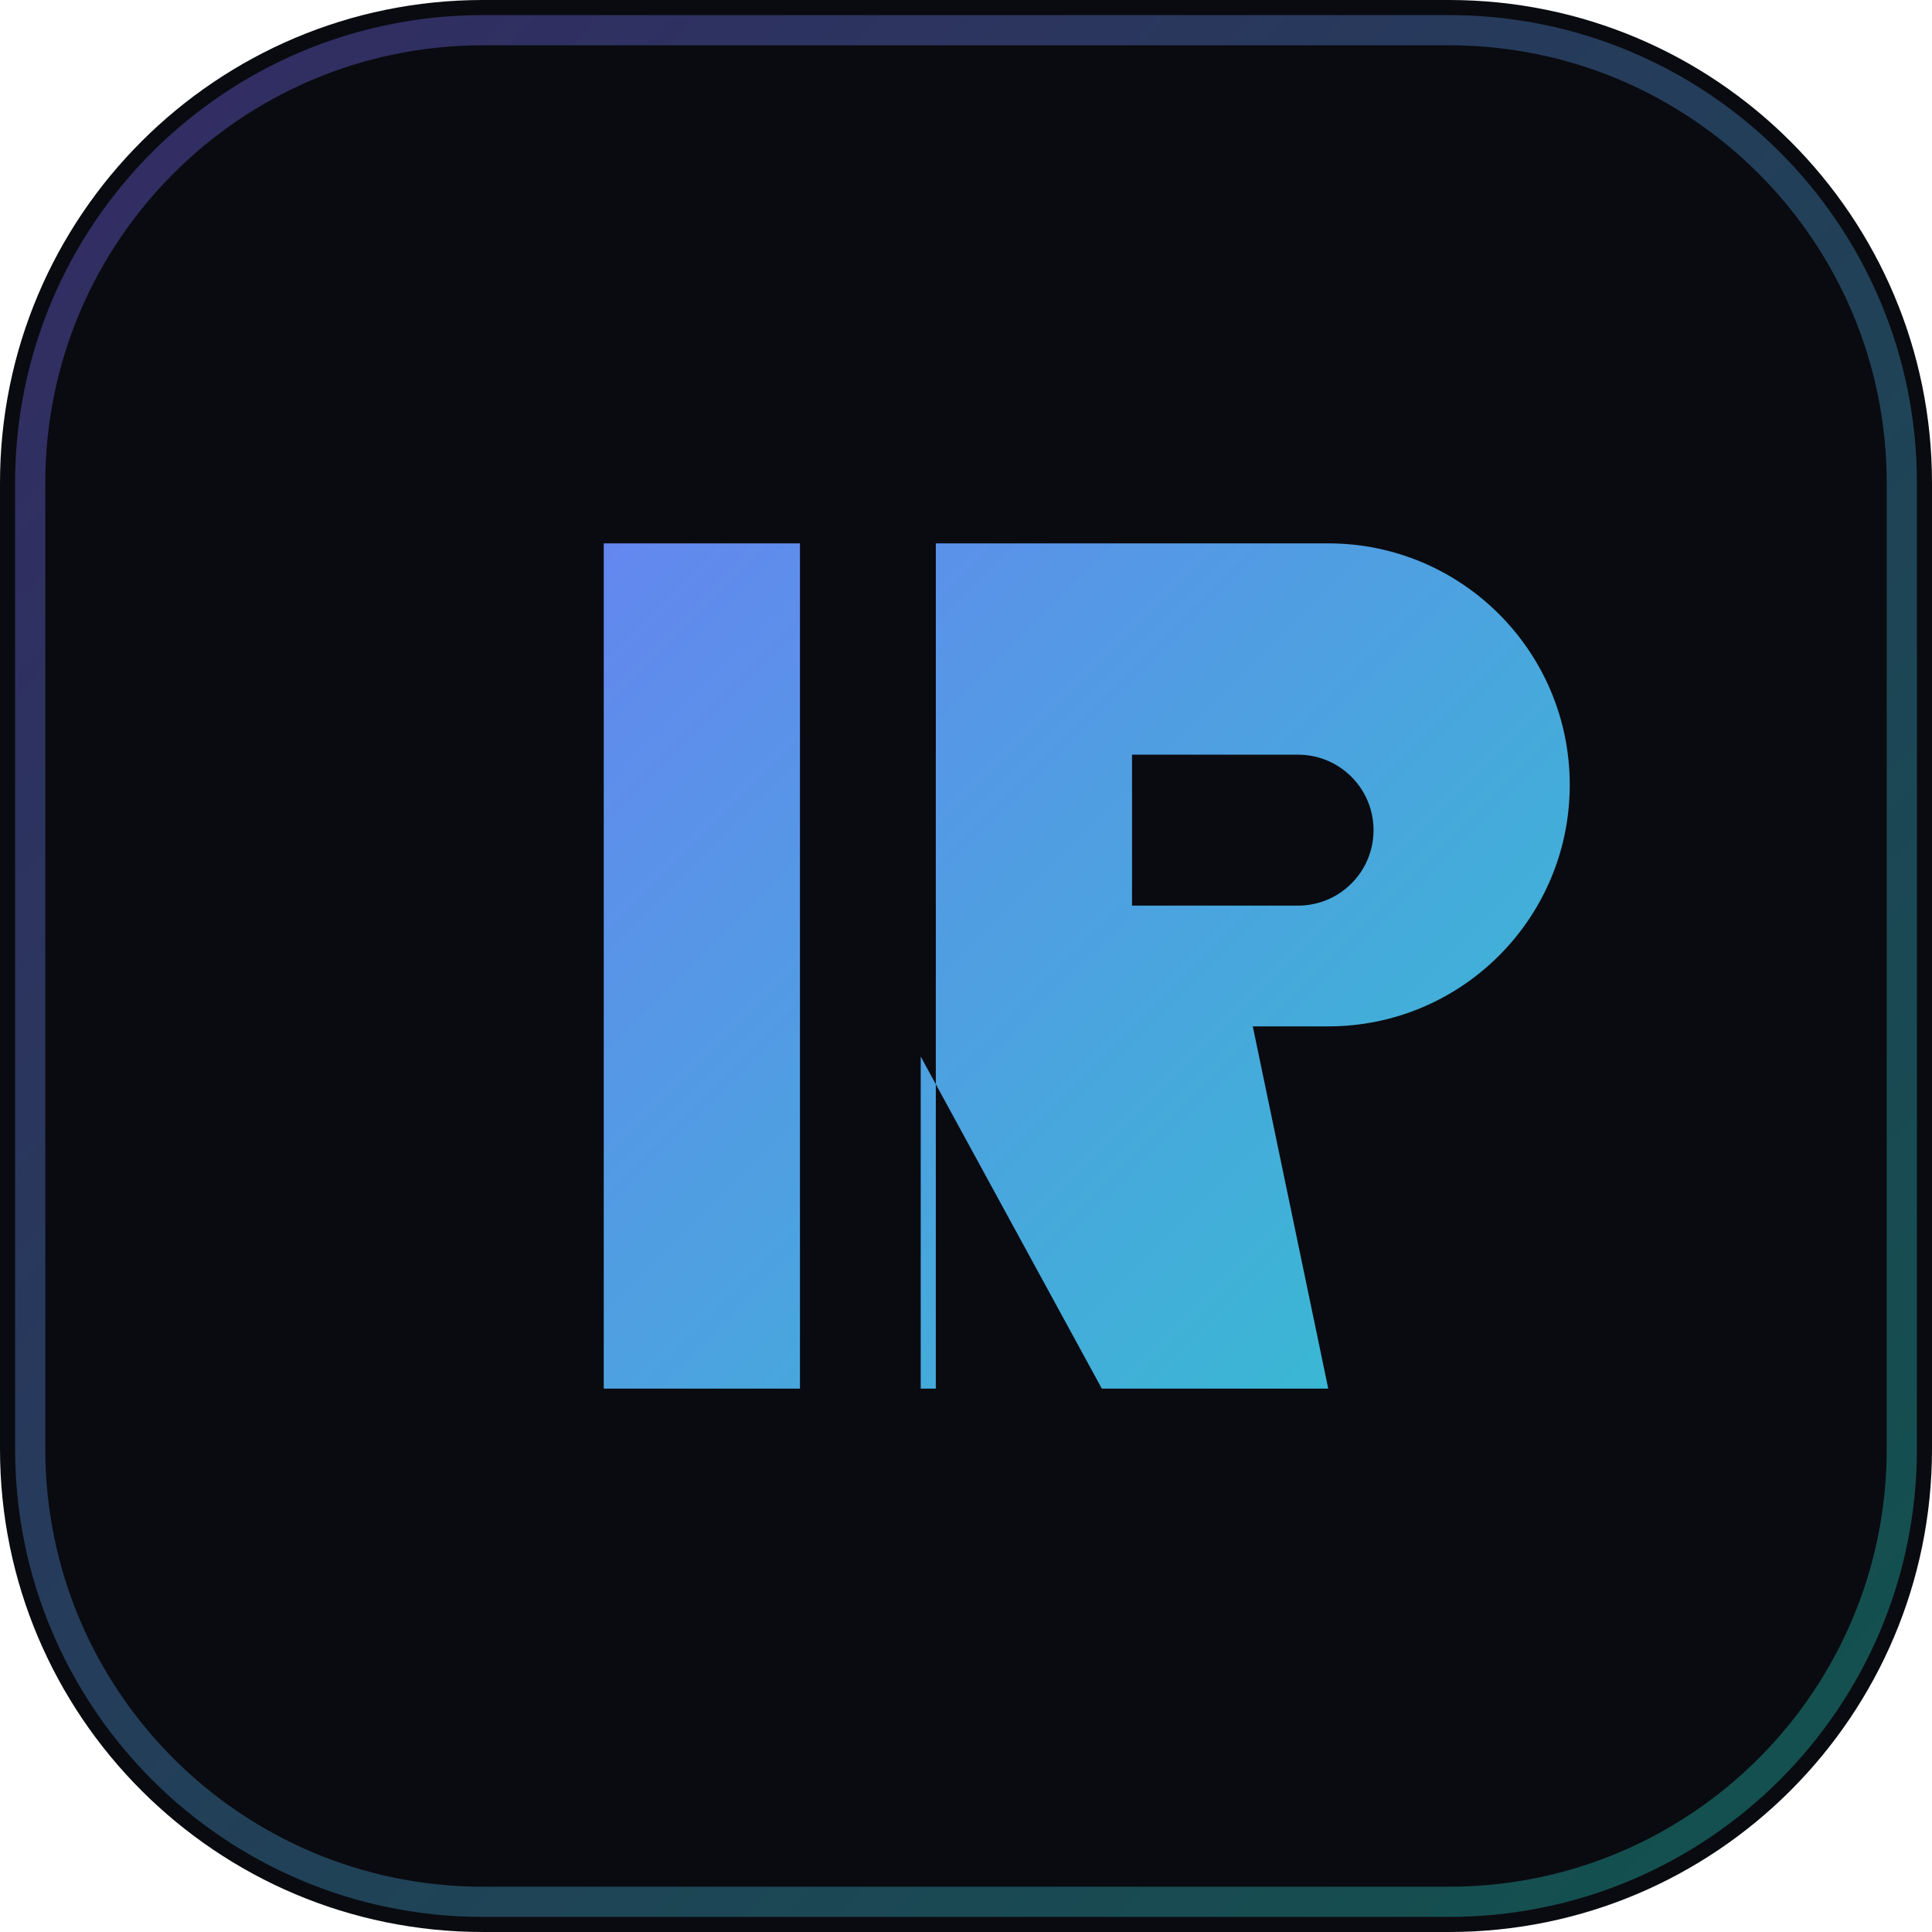
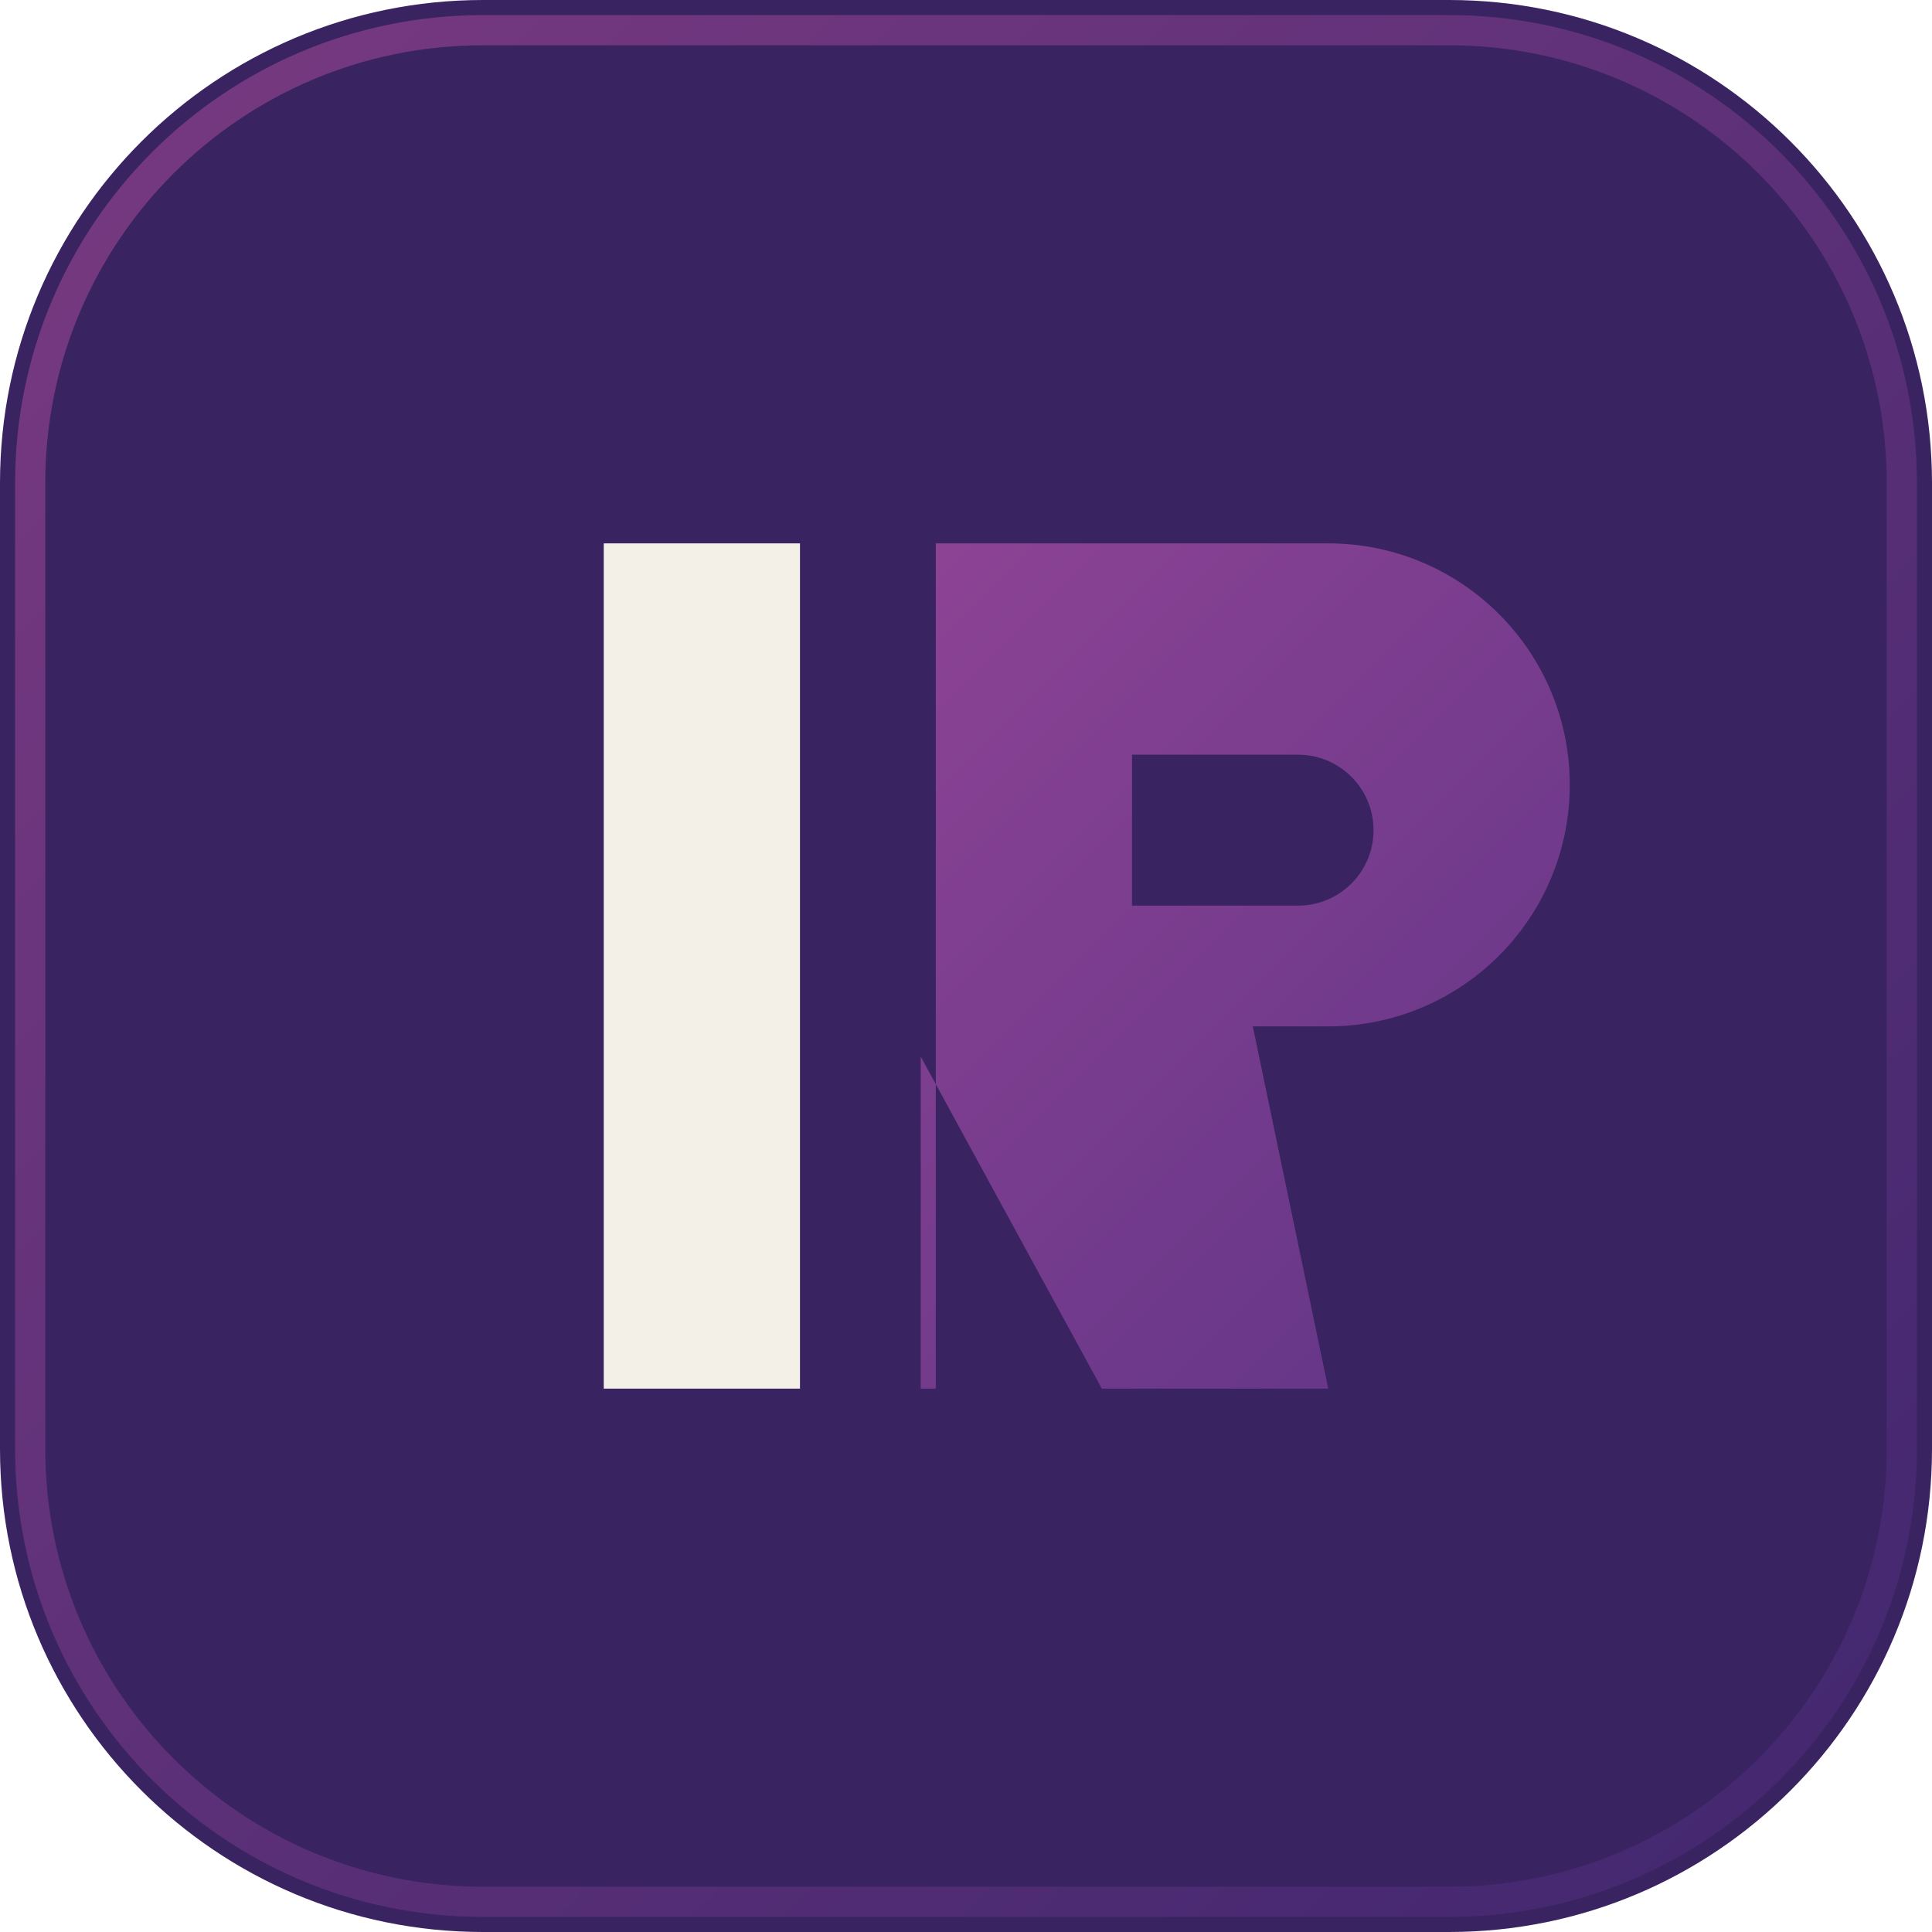
<svg xmlns="http://www.w3.org/2000/svg" width="64" height="64" viewBox="0 0 64 64" fill="none">
  <defs>
    <linearGradient id="g" x1="4" y1="4" x2="60" y2="60" gradientUnits="userSpaceOnUse">
-       <stop offset="0" stop-color="#7C6BFF" />
-       <stop offset="1" stop-color="#22D3C4" />
+       <stop offset="0" stop-color="#B14FA0" />
+       <stop offset="1" stop-color="#4D2E80" />
    </linearGradient>
  </defs>
-   <rect width="64" height="64" rx="16" fill="#0A0B10" />
-   <rect x="1" y="1" width="62" height="62" rx="15" stroke="url(#g)" stroke-opacity="0.35" />
-   <path d="M20 46V18h6.5v28H20Z" fill="url(#g)" />
+   <rect width="64" height="64" rx="16" fill="#3A2361" />
+   <rect x="1" y="1" width="62" height="62" rx="15" stroke="url(#g)" stroke-opacity="0.5" />
+   <path d="M20 46V18h6.5v28H20Z" fill="#F3F0E8" />
  <path d="M31 46V18h13a8 8 0 0 1 0 16h-2.5L44 46h-7.5l-6-11v11H31Zm6.5-16h5.5a2.5 2.5 0 0 0 0-5h-5.5v5Z" fill="url(#g)" />
</svg>
